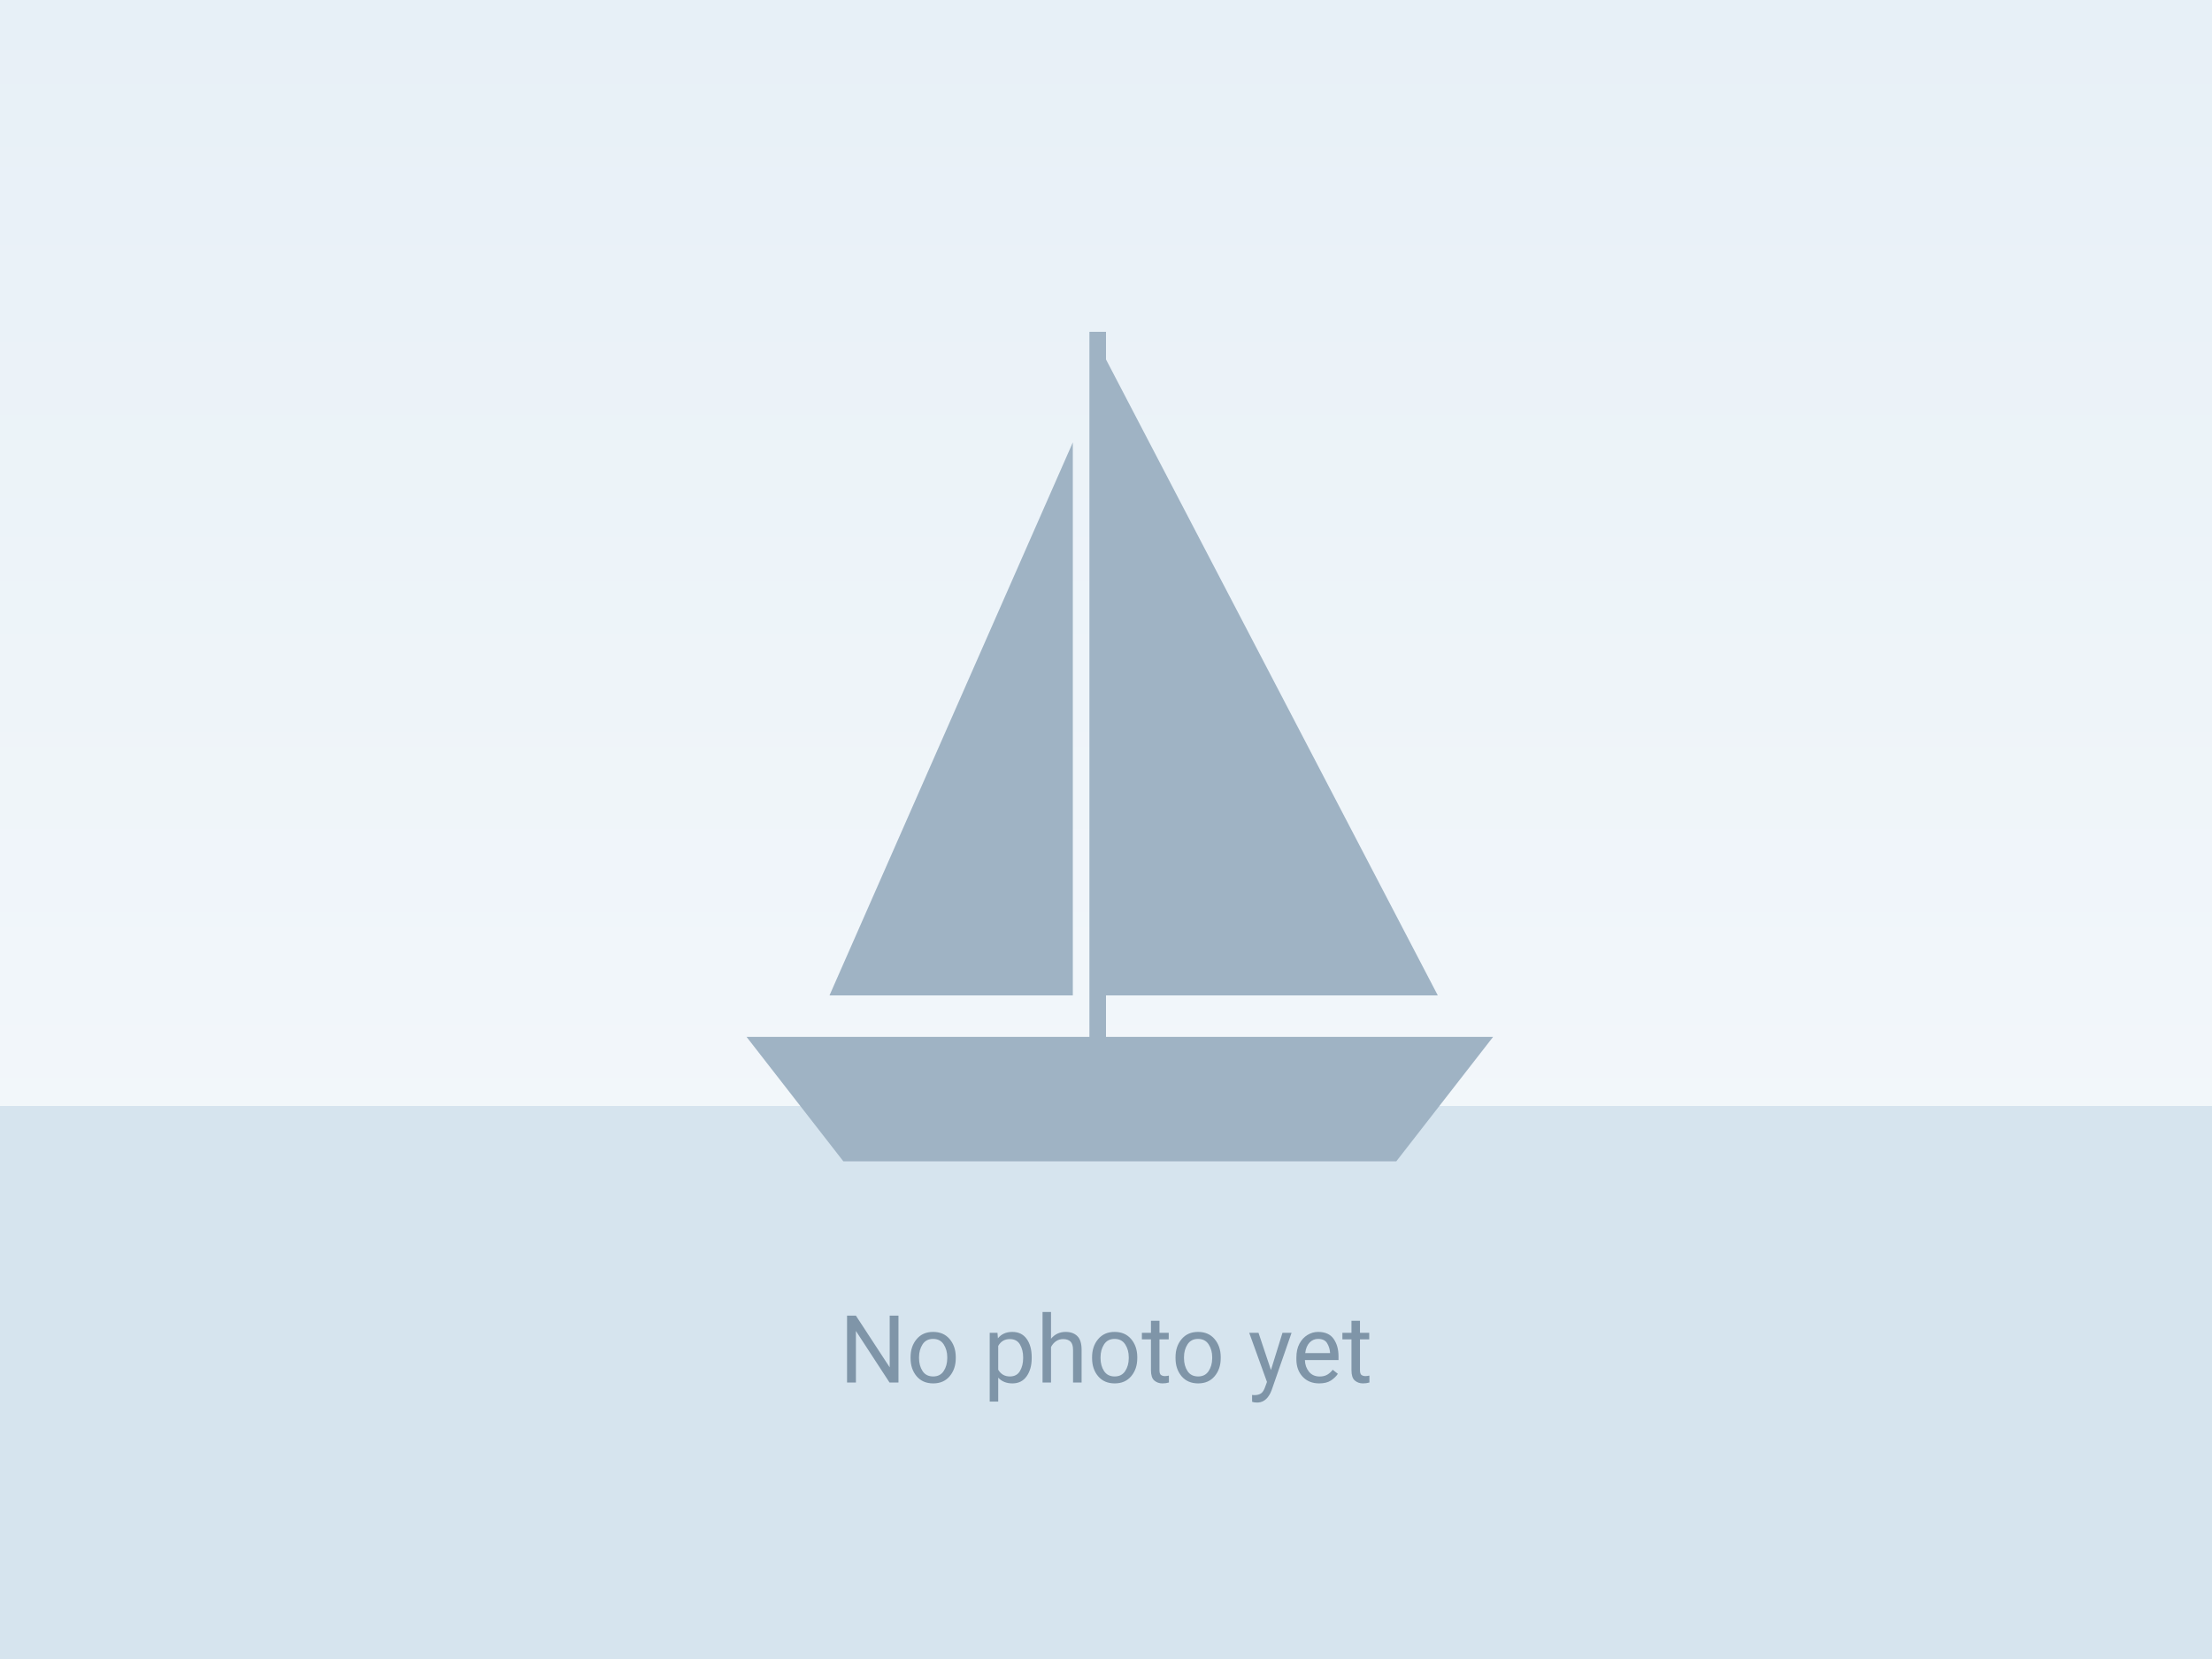
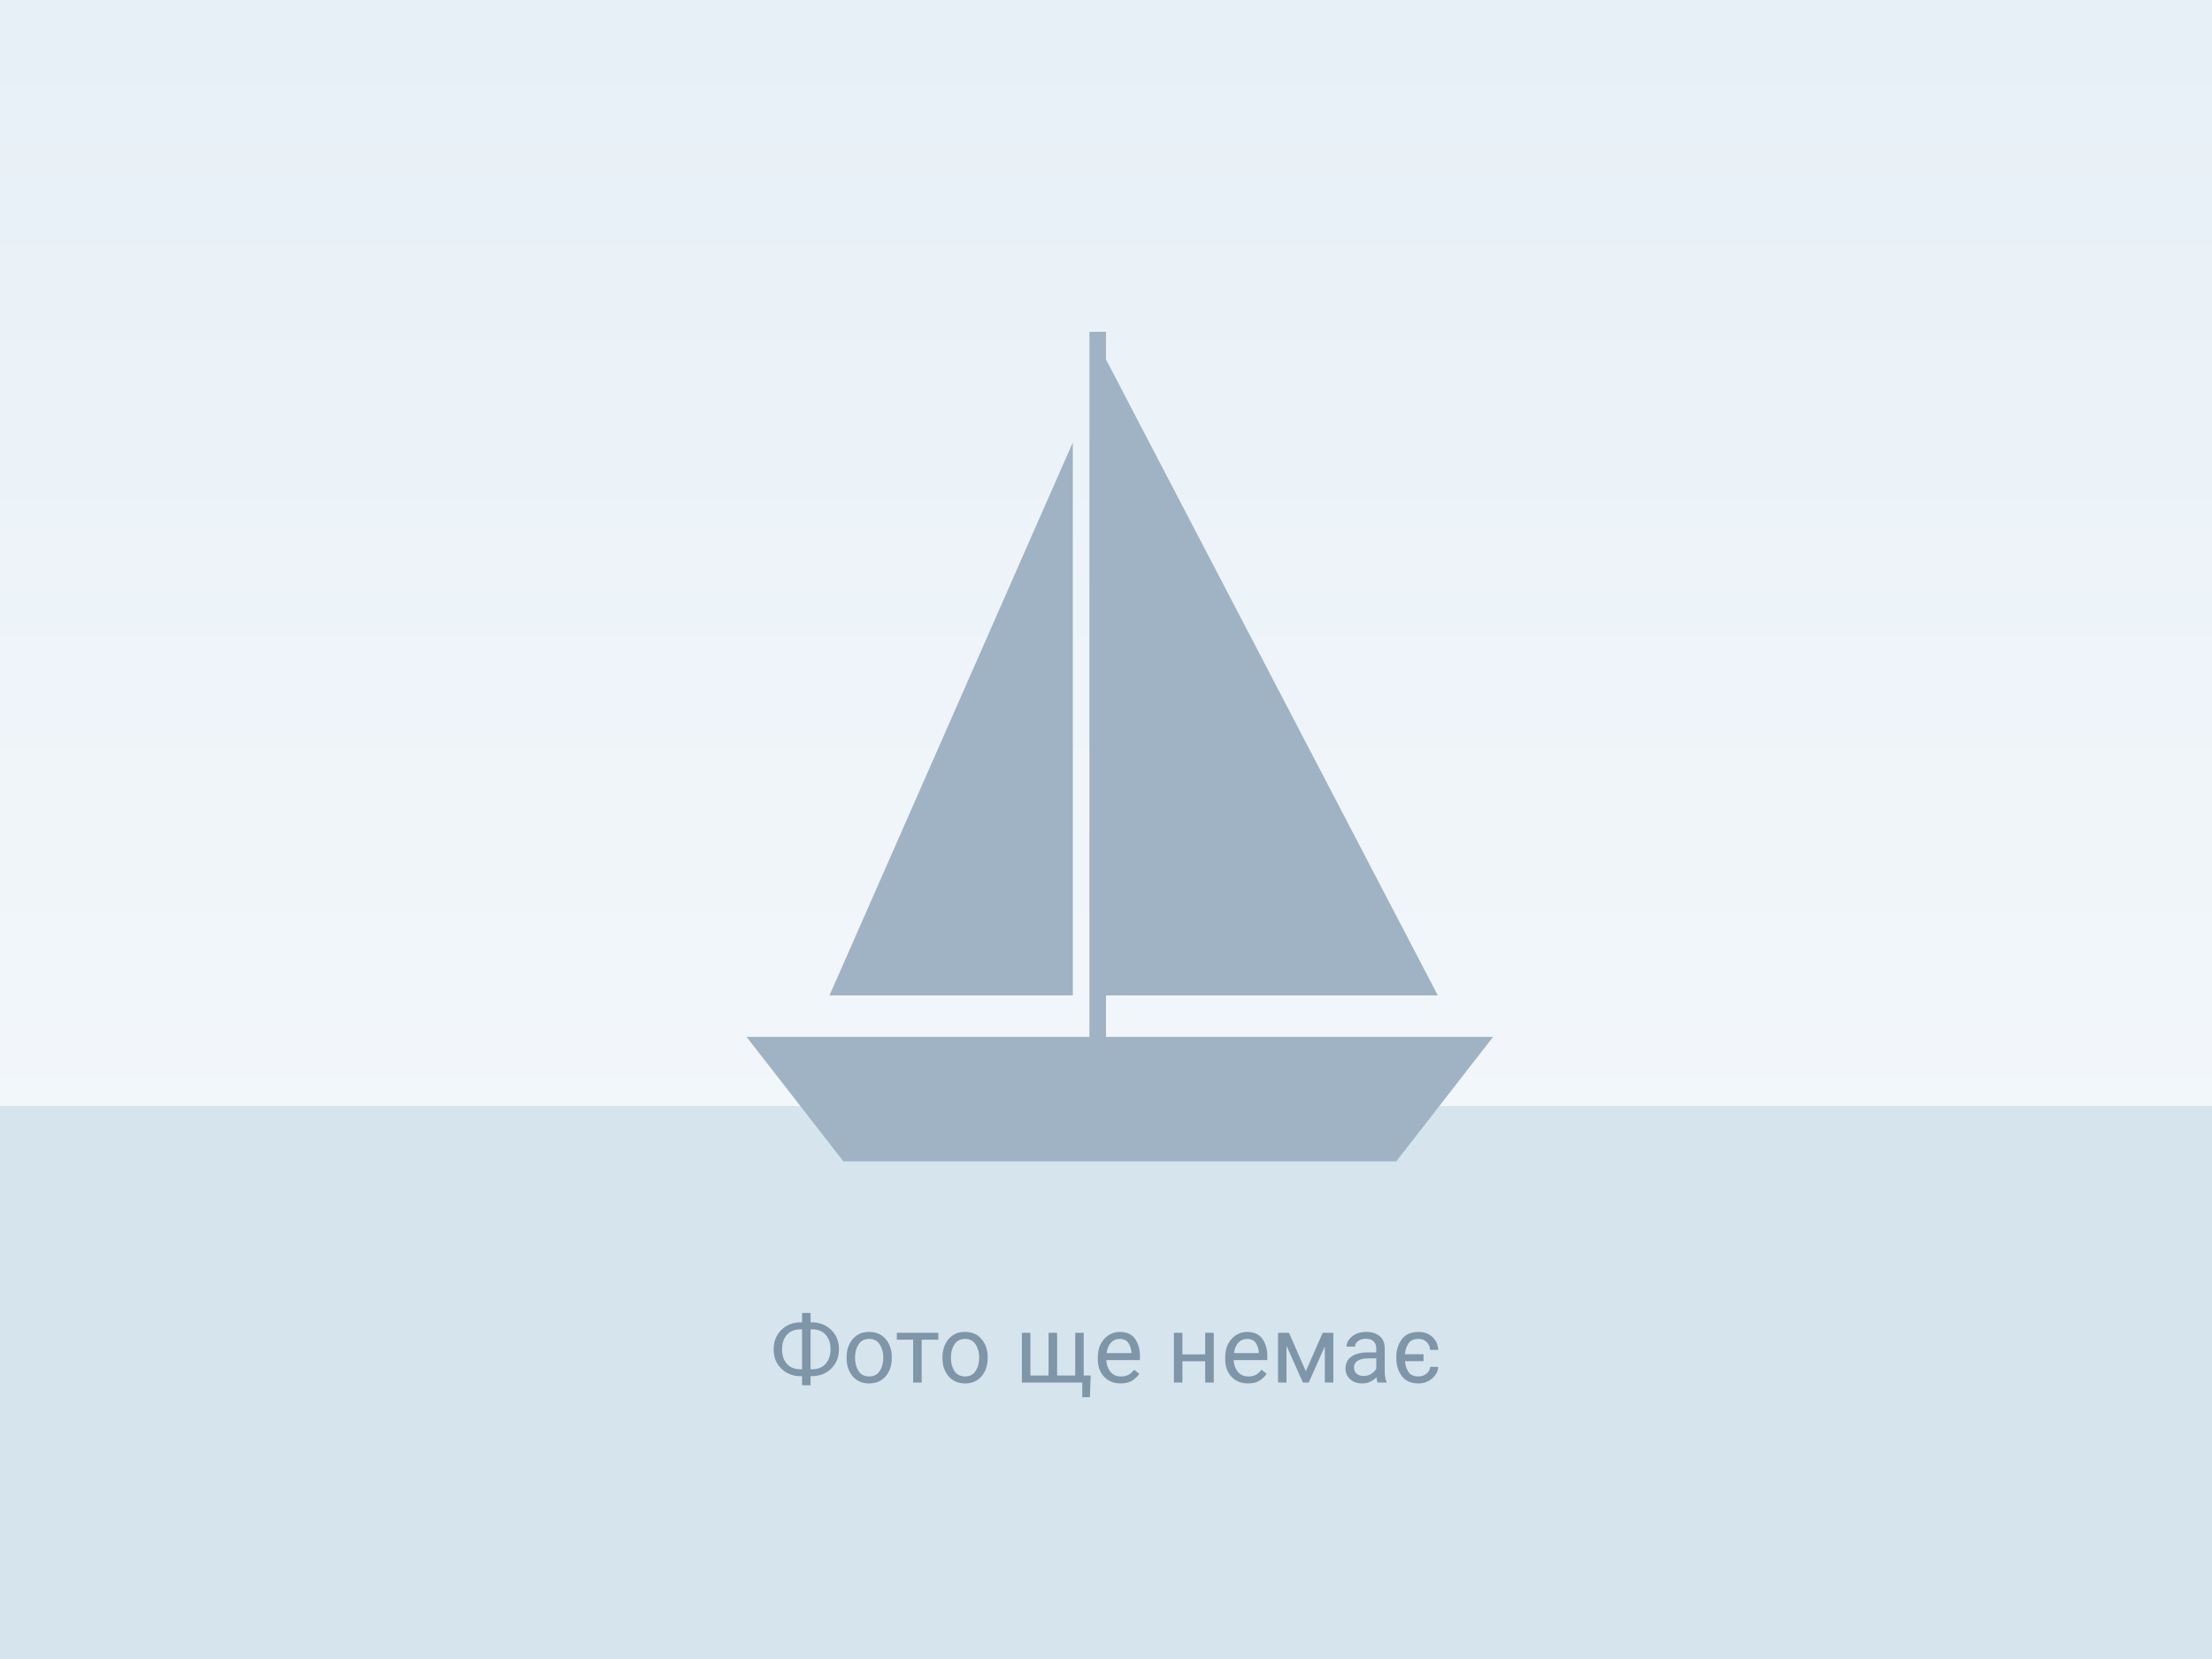
<svg xmlns="http://www.w3.org/2000/svg" viewBox="0 0 800 600">
  <defs>
    <linearGradient id="sky" x1="0" y1="0" x2="0" y2="1">
      <stop offset="0" stop-color="#e7f0f7" />
      <stop offset="1" stop-color="#f8fafc" />
    </linearGradient>
  </defs>
  <rect width="800" height="600" fill="url(#sky)" />
  <rect y="400" width="800" height="200" fill="#d6e4ee" />
  <g fill="#9fb3c4">
    <rect x="394" y="120" width="6" height="260" />
    <path d="M400 130 L400 360 L520 360 Z" />
    <path d="M388 160 L388 360 L300 360 Z" />
    <path d="M270 375 L540 375 L505 420 L305 420 Z" />
  </g>
-   <text x="400" y="500" text-anchor="middle" font-family="Segoe UI, Roboto, sans-serif" font-size="34" fill="#7f95a8">No photo yet</text>
+   <text x="400" y="500" text-anchor="middle" font-family="Segoe UI, Roboto, sans-serif" font-size="34" fill="#7f95a8">Фото ще немає</text>
</svg>
